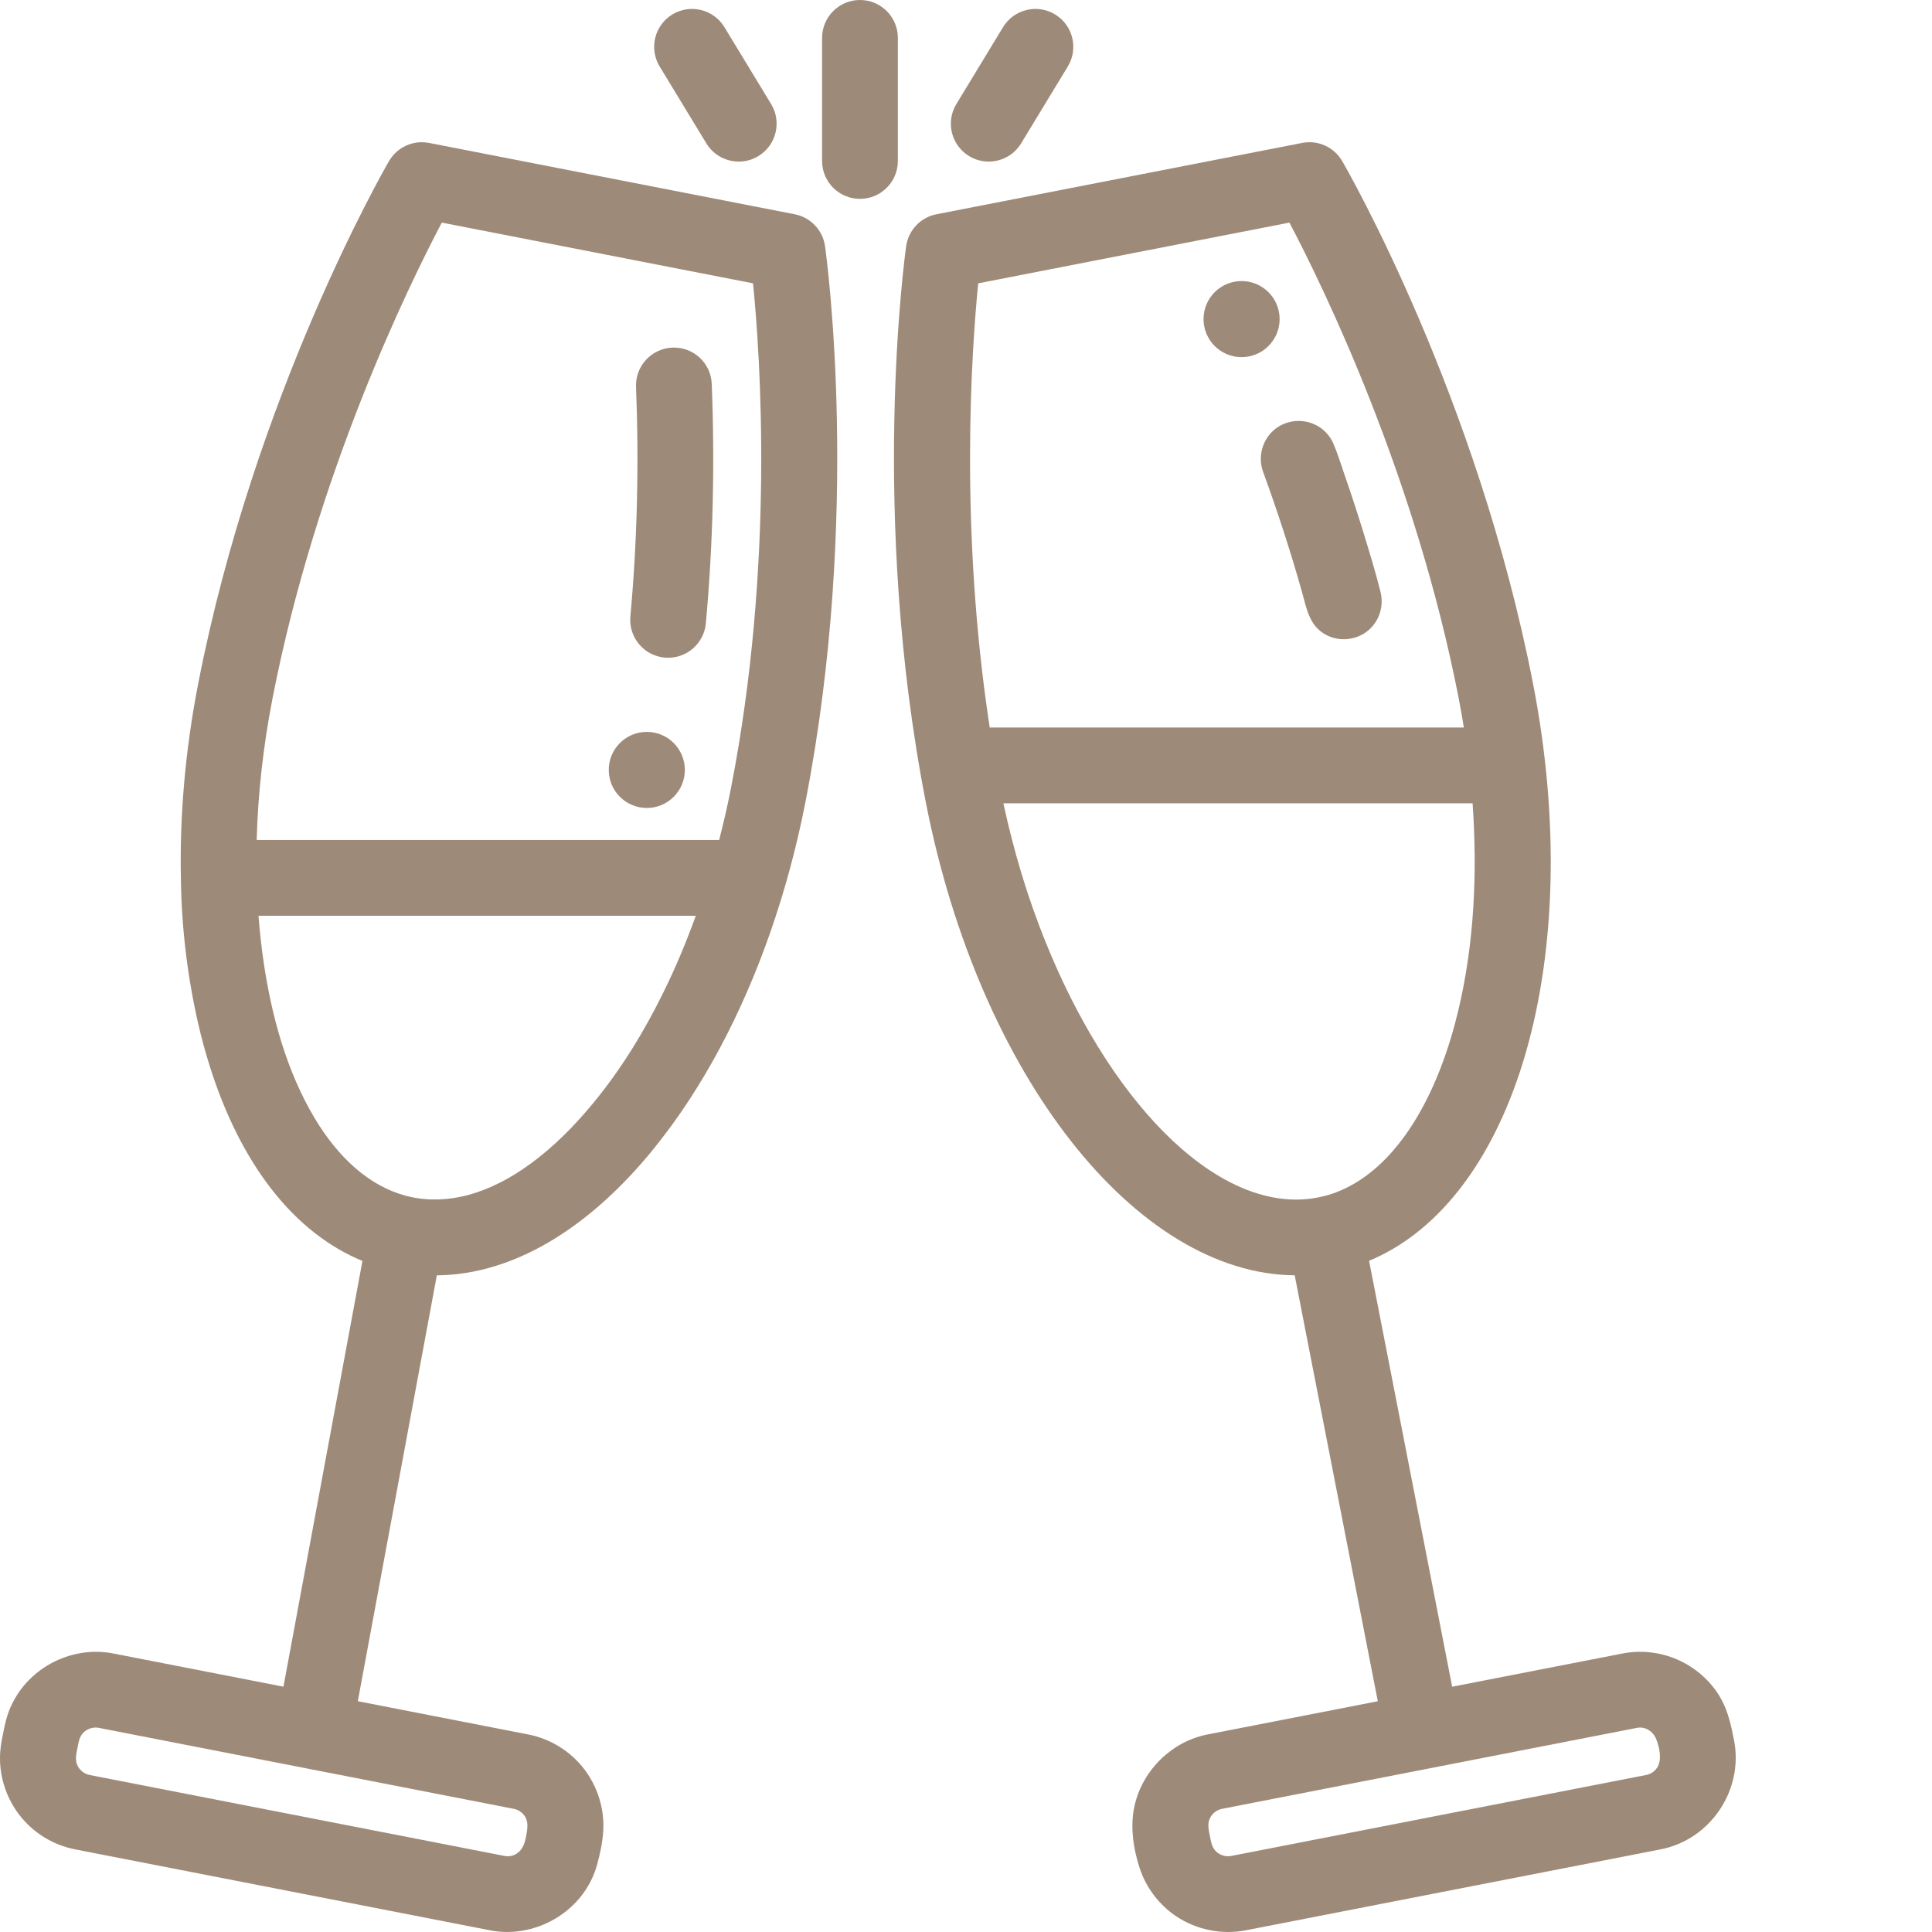
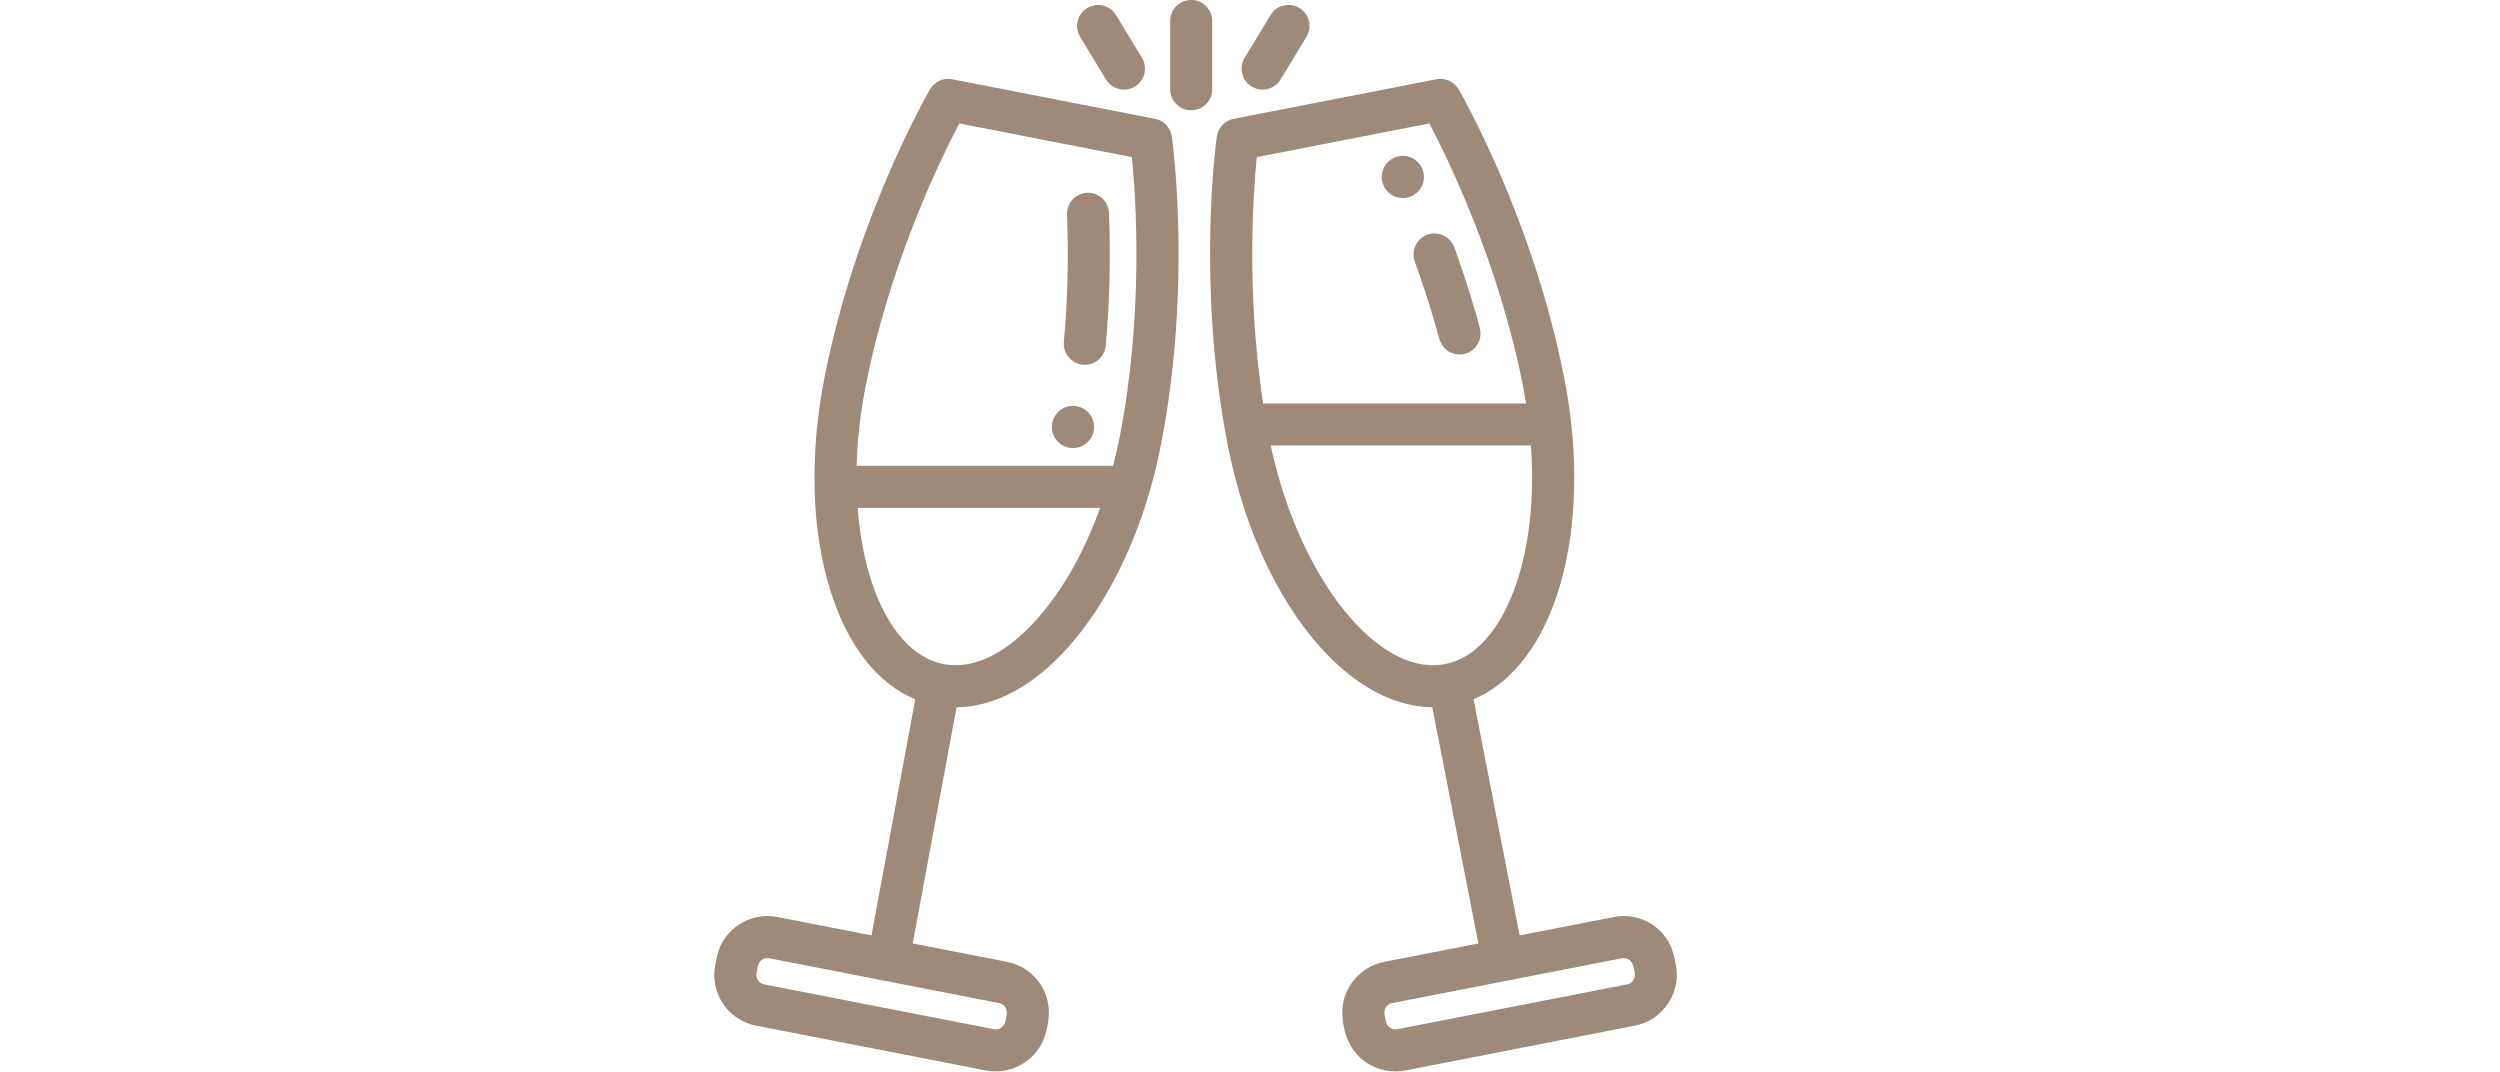
- <svg xmlns="http://www.w3.org/2000/svg" version="1.1" width="70" height="70" x="0" y="0" viewBox="0 0 512 512" style="enable-background:new 0 0 512 512" xml:space="preserve">
+ <svg xmlns="http://www.w3.org/2000/svg" version="1.1" width="7" height="3" x="0" y="0" viewBox="0 0 512 512" style="enable-background:new 0 0 512 512" xml:space="preserve">
  <g>
    <path d="m210.625 56.785-96.922-18.91c-4.207-.824-8.461 1.117-10.609 4.82-1.449 2.5-35.676 62.141-50.559 138.422-3.434 17.602-4.945 35.074-4.594 51.688.164 13.012 1.73 26.109 4.656 38.785.832 3.594 1.801 7.16 2.902 10.68 8.27 26.402 22.473 44.441 40.551 51.895l-20.934 112.824-45.082-8.797c-11.418-2.227-23.195 4.125-27.539 14.926-.734 1.832-1.18 3.727-1.555 5.656-.359 1.828-.754 3.648-.883 5.512-.41 5.902 1.383 11.812 4.949 16.527 3.637 4.809 8.984 8.129 14.898 9.285l109.969 21.457c9.535 1.859 19.645-2.379 25.113-10.391 1.43-2.098 2.523-4.422 3.211-6.867.844-2.992 1.527-6.234 1.68-9.34.281-5.711-1.527-11.449-4.969-16.008-3.621-4.793-9.012-8.145-14.91-9.297l-45.176-8.816 20.941-112.855c18.461-.168 37.262-10.379 54.098-29.535 1.379-1.562 2.695-3.168 3.996-4.797 12.359-15.418 22.703-34.84 30.297-56.621 3.918-11.258 7.02-22.812 9.301-34.512 14.887-76.277 5.59-144.41 5.188-147.273-.598-4.238-3.816-7.637-8.02-8.457zm-71.574 424.492c.766 1.137.816 2.508.625 3.824-.176 1.211-.395 2.562-.84 3.707-.812 2.109-2.828 3.484-5.117 3.039l-109.965-21.457c-1.324-.258-2.484-1.125-3.125-2.309-.875-1.609-.398-3.281-.078-4.969.289-1.516.508-3.012 1.711-4.102 1.051-.953 2.531-1.383 3.926-1.109l109.969 21.457c1.602.312 2.5 1.336 2.895 1.918zm-21.969-422.285 82.48 16.094c1.91 19.094 5.746 74.348-5.809 133.586-.922 4.723-1.992 9.367-3.168 13.934h-122.562c.328-12.203 1.727-24.863 4.219-37.645 11.539-59.121 35.895-108.977 44.84-125.969zm58.734 203.98c-5.113 10.426-11.238 20.422-18.633 29.395-10.781 13.094-22.156 21.375-33.109 24.32-5.52 1.465-11.32 1.648-16.844.117-9.312-2.594-17.445-9.797-23.859-20.496-7.414-12.453-11.348-26.883-13.473-41.125-.621-4.145-1.074-8.32-1.391-12.5h115.887c-2.492 6.91-5.332 13.699-8.578 20.289zm0 0" fill="#9e8a78" data-original="#000000" />
    <path d="m176.145 174.27c.312.027.621.043.926.043 5.133 0 9.512-3.918 9.988-9.129 1.883-20.648 2.41-41.988 1.562-63.426-.223-5.543-4.844-9.859-10.43-9.637-5.543.219-9.855 4.887-9.637 10.43.816 20.566.312 41.023-1.496 60.809-.504 5.523 3.566 10.406 9.086 10.91zm0 0" fill="#9e8a78" data-original="#000000" />
    <path d="m459.543 461.223c-.715-3.676-1.504-7.395-3.285-10.727-1.523-2.855-3.703-5.375-6.234-7.387-5.617-4.469-12.996-6.293-20.051-4.914l-45.133 8.805-22.023-112.875c38.703-16.086 57.648-80.195 43.441-153.008-14.883-76.281-49.113-135.922-50.559-138.422-2.148-3.703-6.41-5.641-10.609-4.82l-96.926 18.91c-4.199.82-7.422 4.219-8.02 8.457-.402 2.863-9.695 70.996 5.188 147.273 14.207 72.812 55.867 125.098 97.777 125.457l22.023 112.875-45.129 8.805c-9.398 1.832-17.113 9.359-19.285 18.668-1.285 5.527-.434 11.445 1.316 16.777 1.703 5.191 5.176 9.75 9.723 12.773 5.355 3.562 12.055 4.914 18.371 3.684l109.969-21.457c13.16-2.57 22.02-15.695 19.445-28.875zm-200.309-386.137 82.477-16.094c8.949 17 33.305 66.852 44.84 125.969.512 2.621.969 5.234 1.387 7.84h-125.652c-8.102-52.93-4.781-100.32-3.051-117.715zm179.91 393.387c-.391.582-1.285 1.602-2.891 1.914l-109.965 21.461c-1.387.27-2.879-.156-3.922-1.105-1.191-1.074-1.434-2.621-1.719-4.117-.297-1.531-.727-3.152-.066-4.652.586-1.332 1.84-2.336 3.27-2.613l109.965-21.461c2.258-.441 4.301.973 5.117 3.039.84 2.117 1.578 5.504.211 7.535zm-97.543-150.625c-8.66-.52-16.762-4.484-23.656-9.555-6.895-5.07-12.844-11.352-18.105-18.078-3.188-4.078-6.117-8.355-8.832-12.762-5.16-8.367-9.887-17.785-13.996-28.008-4.77-11.828-8.426-24.102-11.105-36.566h124.344c1.281 18.27.477 36.957-3.766 54.824-1.211 5.098-2.723 10.129-4.594 15.023-7.047 18.422-17.625 30.367-29.992 33.984-3.336.965-6.824 1.34-10.297 1.137zm0 0" fill="#9e8a78" data-original="#000000" />
    <path d="m237.941 10.039c0-5.543-4.496-10.039-10.039-10.039-5.547 0-10.039 4.496-10.039 10.039v32.621c0 5.543 4.492 10.039 10.039 10.039 5.543 0 10.039-4.496 10.039-10.039zm0 0" fill="#9e8a78" data-original="#000000" />
    <path d="m187.188 37.992c1.891 3.113 5.199 4.832 8.594 4.832 1.773 0 3.574-.473 5.199-1.461 4.738-2.879 6.25-9.055 3.371-13.793l-12.375-20.375c-2.879-4.734-9.051-6.246-13.793-3.367-4.738 2.879-6.246 9.055-3.367 13.793zm0 0" fill="#9e8a78" data-original="#000000" />
    <path d="m256.816 41.363c1.625.988 3.426 1.461 5.199 1.461 3.395 0 6.703-1.719 8.594-4.832l12.371-20.371c2.879-4.738 1.371-10.914-3.367-13.793-4.742-2.879-10.914-1.371-13.793 3.367l-12.371 20.375c-2.883 4.738-1.371 10.914 3.367 13.793zm0 0" fill="#9e8a78" data-original="#000000" />
    <path d="m334.727 125.016c3.82 10.469 7.273 21.078 10.297 31.805 1.195 4.242 1.852 8.707 5.941 11.168 3.598 2.16 8.305 1.82 11.547-.848 3.043-2.5 4.285-6.559 3.324-10.352-1.316-5.207-2.879-10.367-4.461-15.504-1.633-5.316-3.367-10.605-5.191-15.859-.902-2.602-1.719-5.285-2.805-7.816-.738-1.73-1.969-3.23-3.516-4.297-3.535-2.438-8.363-2.332-11.789.266-3.461 2.637-4.844 7.352-3.348 11.438zm0 0" fill="#9e8a78" data-original="#000000" />
    <path d="m181.492 204.039c0 5.566-4.516 10.082-10.082 10.082-5.57 0-10.082-4.516-10.082-10.082 0-5.57 4.512-10.082 10.082-10.082 5.566 0 10.082 4.512 10.082 10.082zm0 0" fill="#9e8a78" data-original="#000000" />
    <path d="m339.113 84.566c0 5.566-4.516 10.082-10.082 10.082s-10.082-4.516-10.082-10.082c0-5.57 4.516-10.082 10.082-10.082s10.082 4.512 10.082 10.082zm0 0" fill="#9e8a78" data-original="#000000" />
  </g>
</svg>
